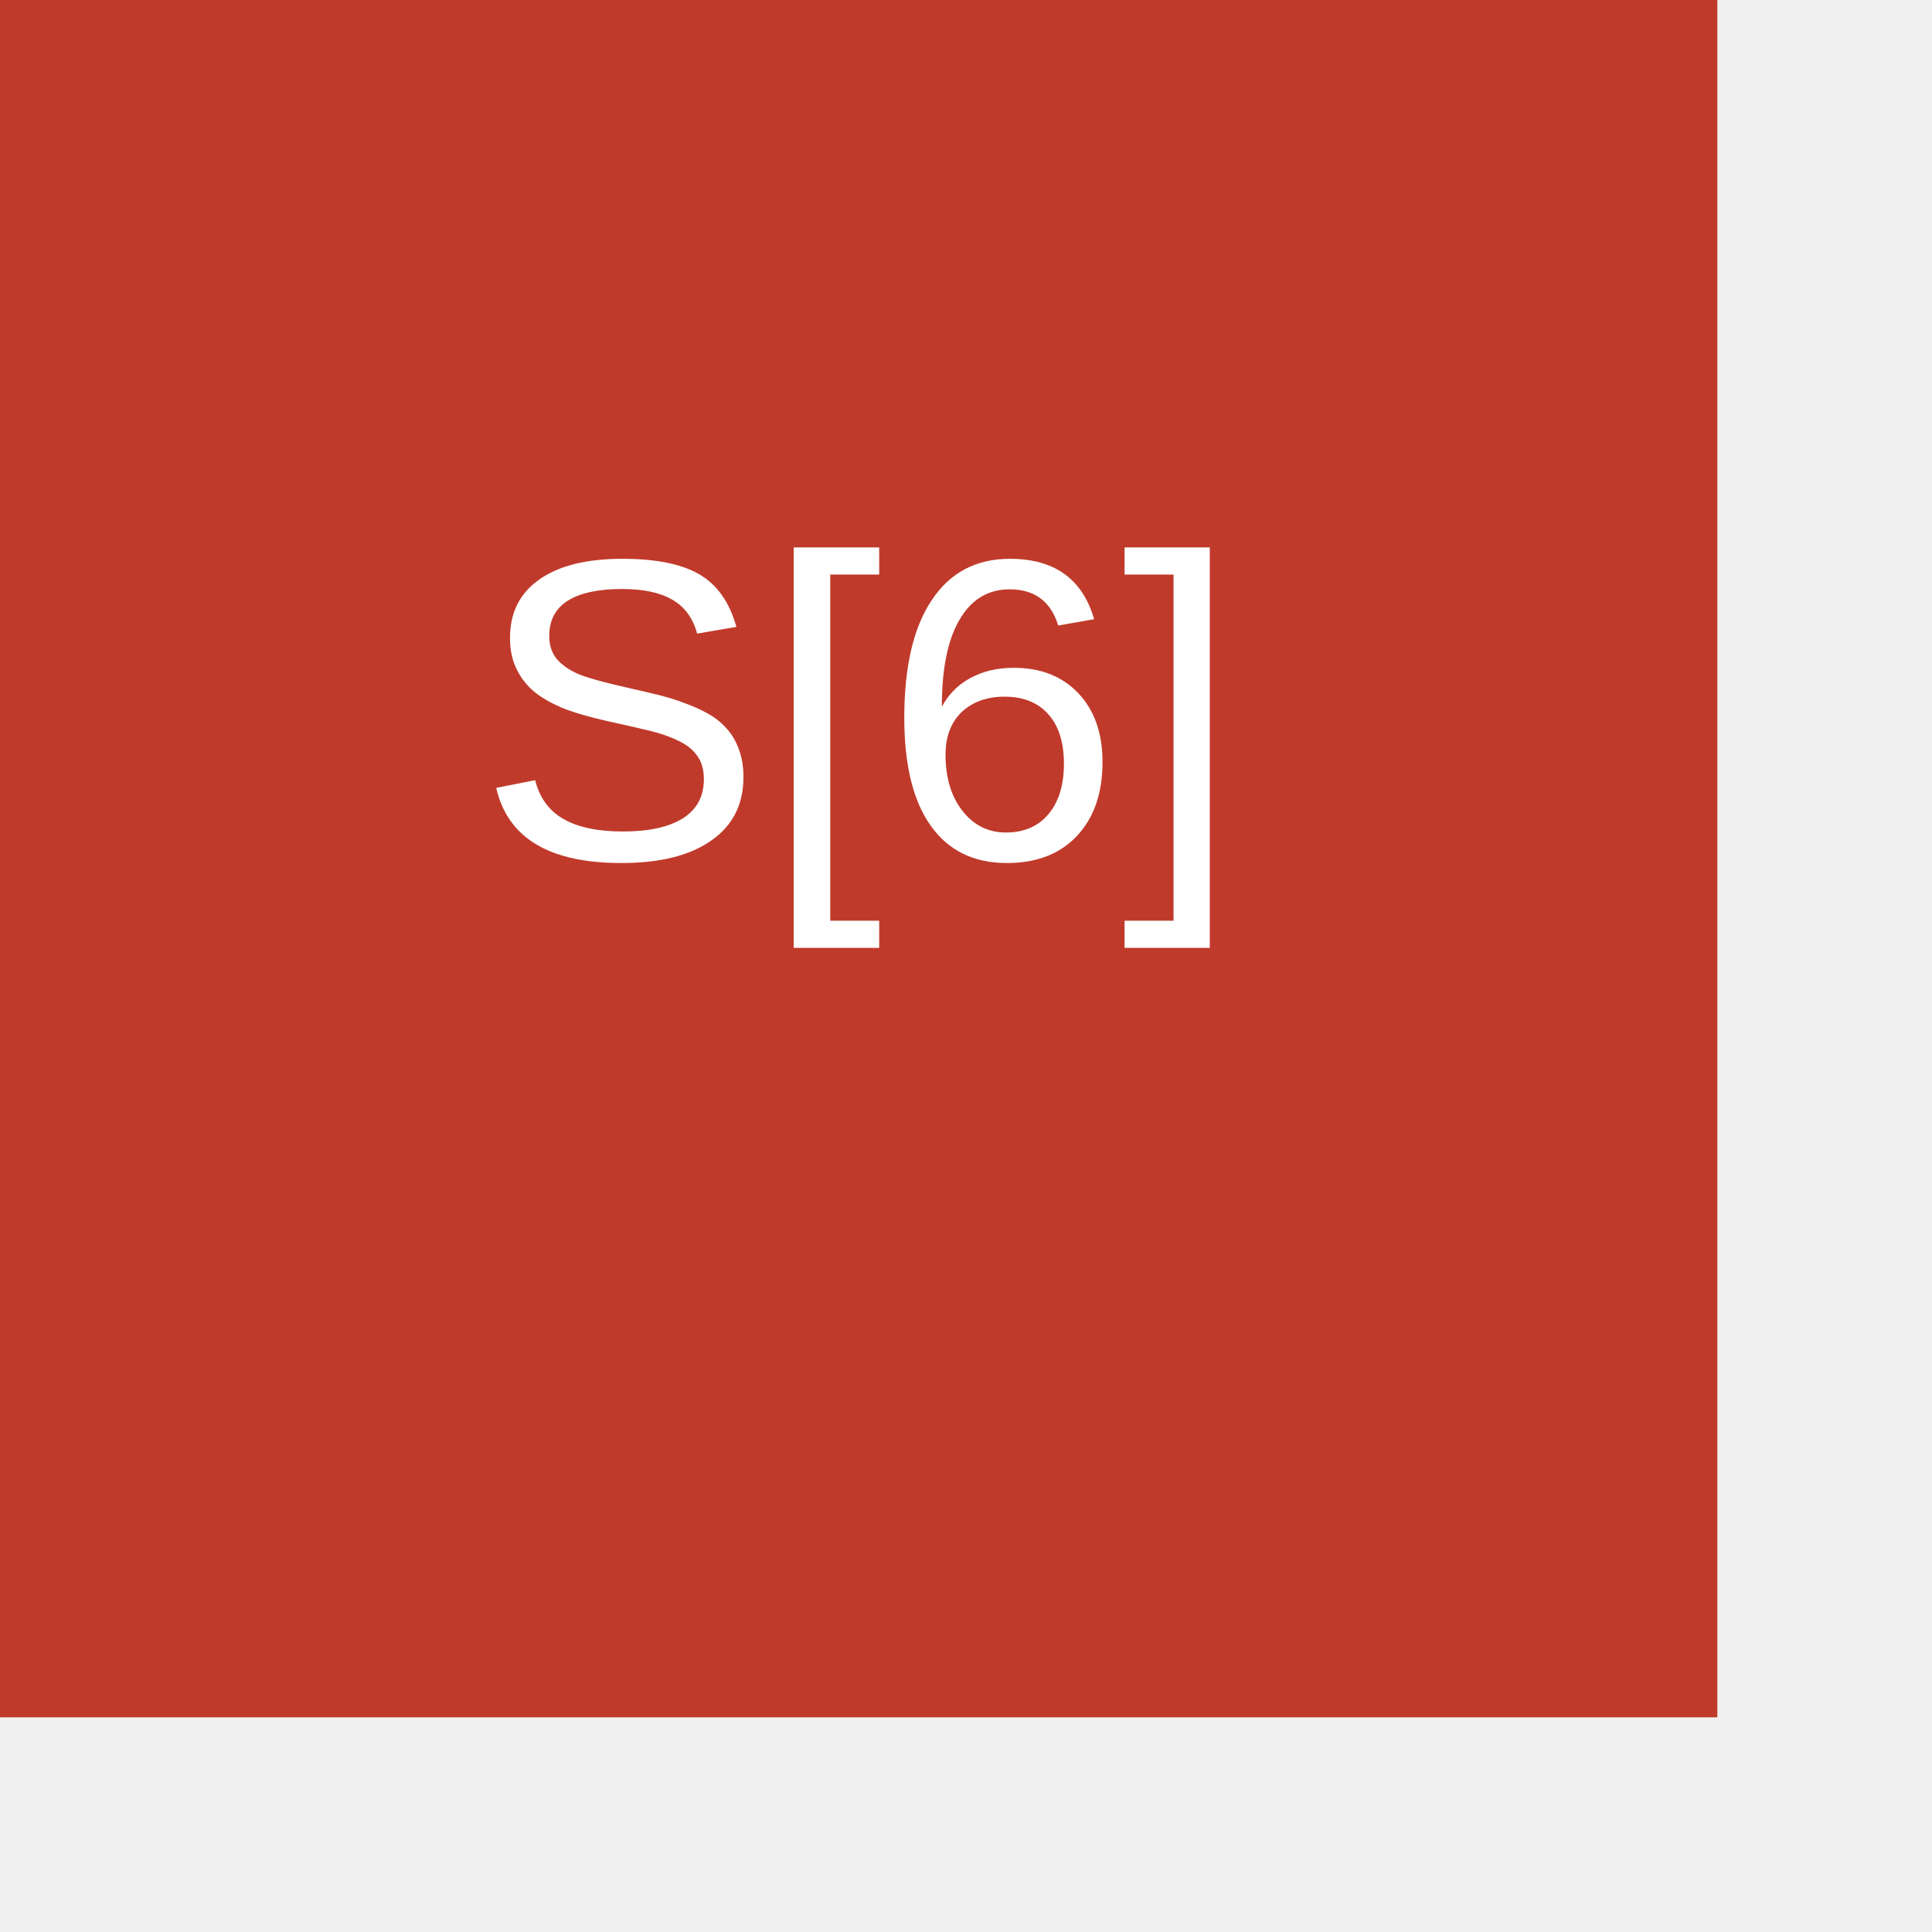
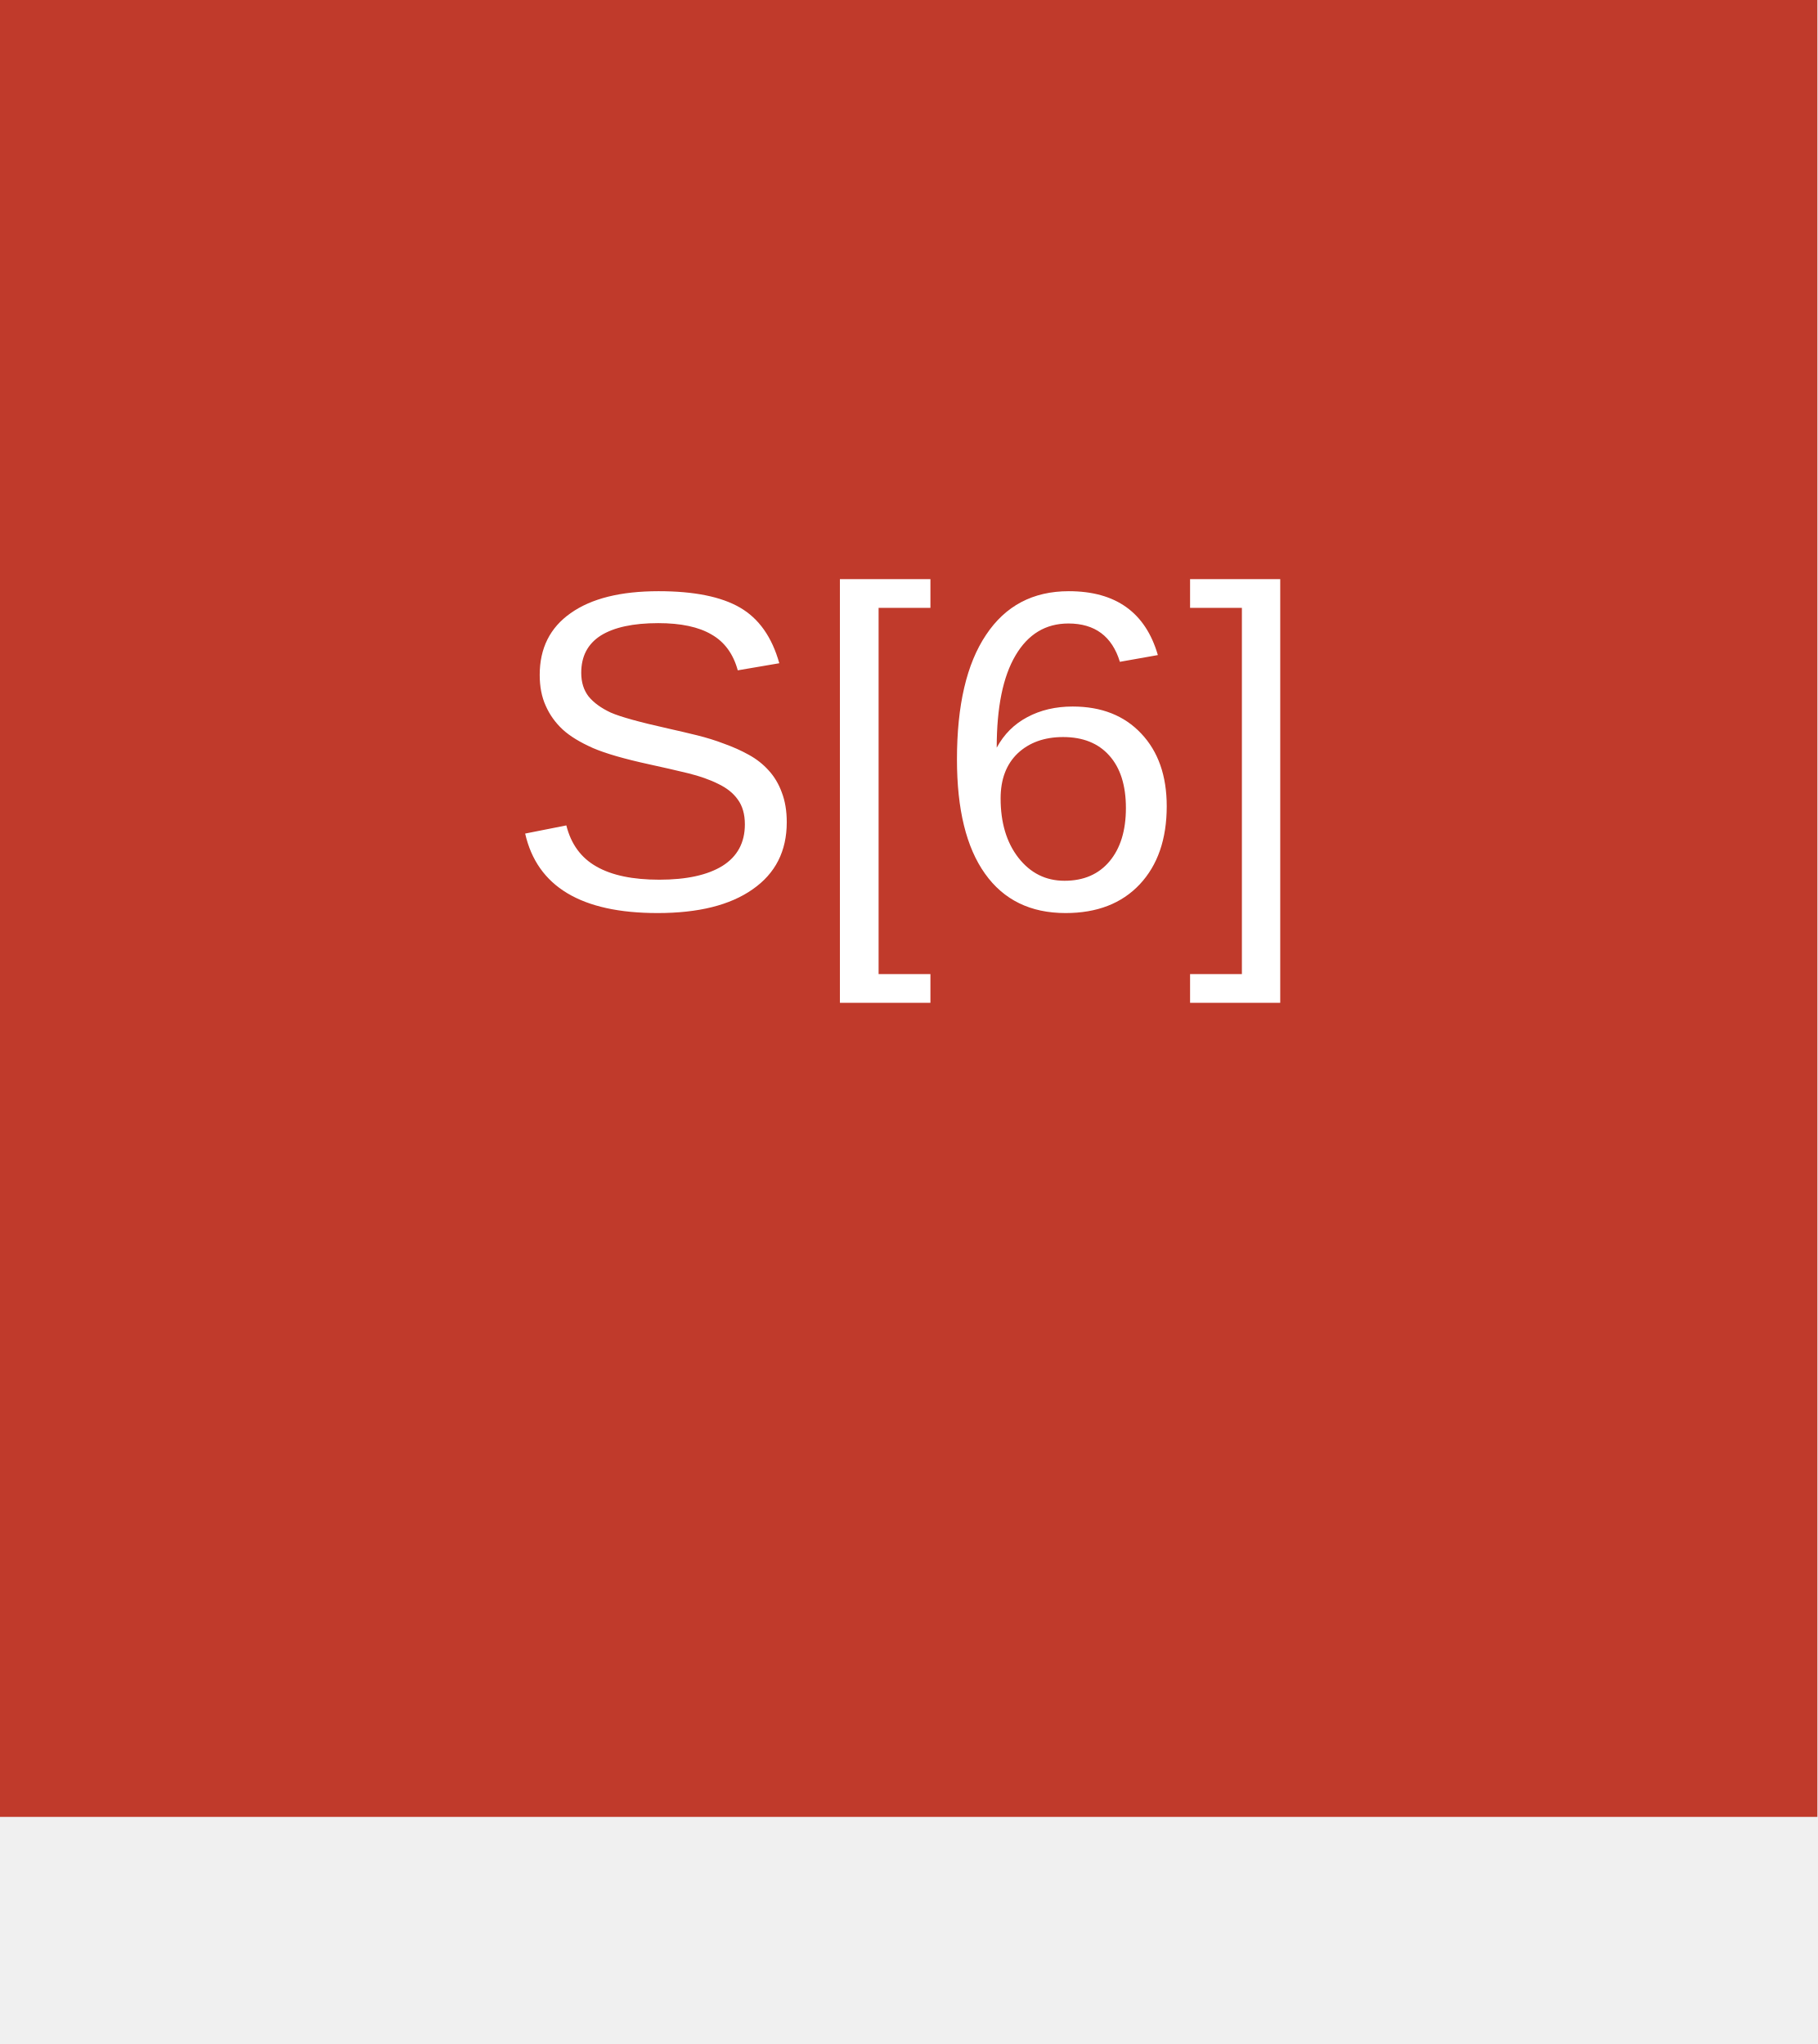
- <svg xmlns="http://www.w3.org/2000/svg" width="90" height="90" viewBox="0 0 90 90">
+ <svg xmlns="http://www.w3.org/2000/svg" width="80" height="90" viewBox="0 0 80 90">
  <rect width="80" height="80" fill="#c03a2b" />
  <text x="40" y="40" font-family="Arial" font-size="20" fill="white" text-anchor="middle" alignment-baseline="middle">S[6]</text>
</svg>
